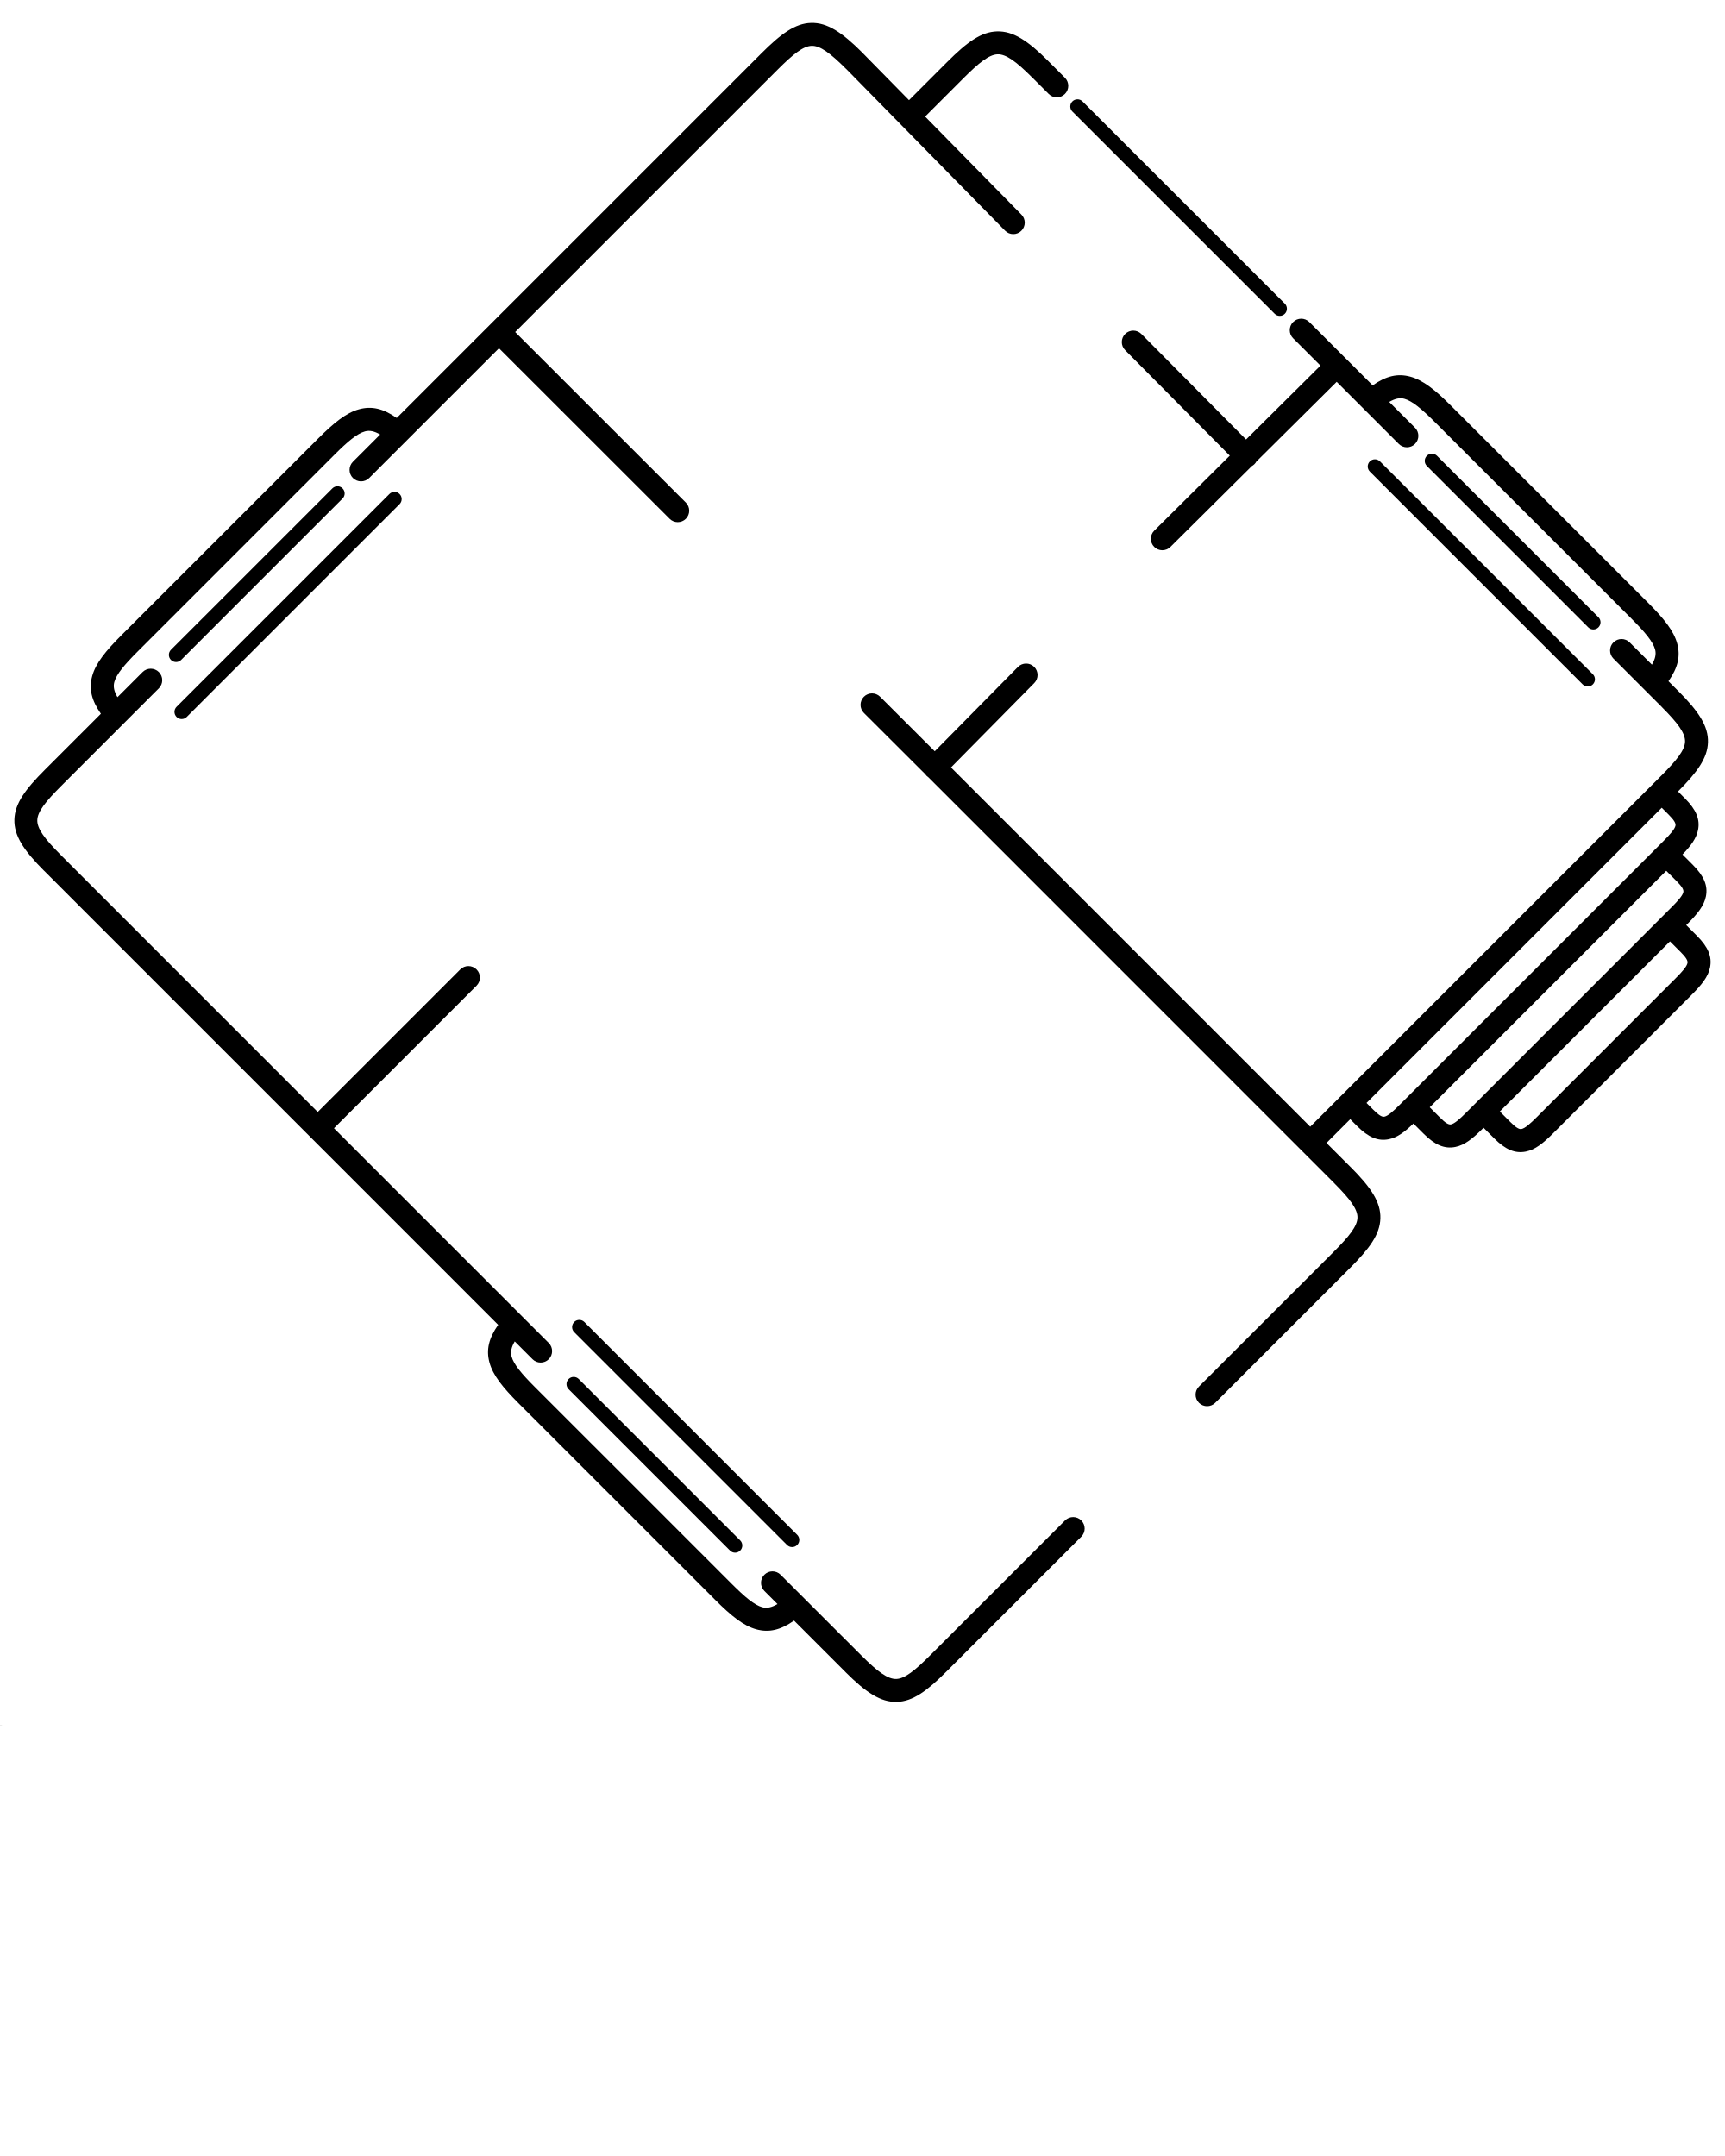
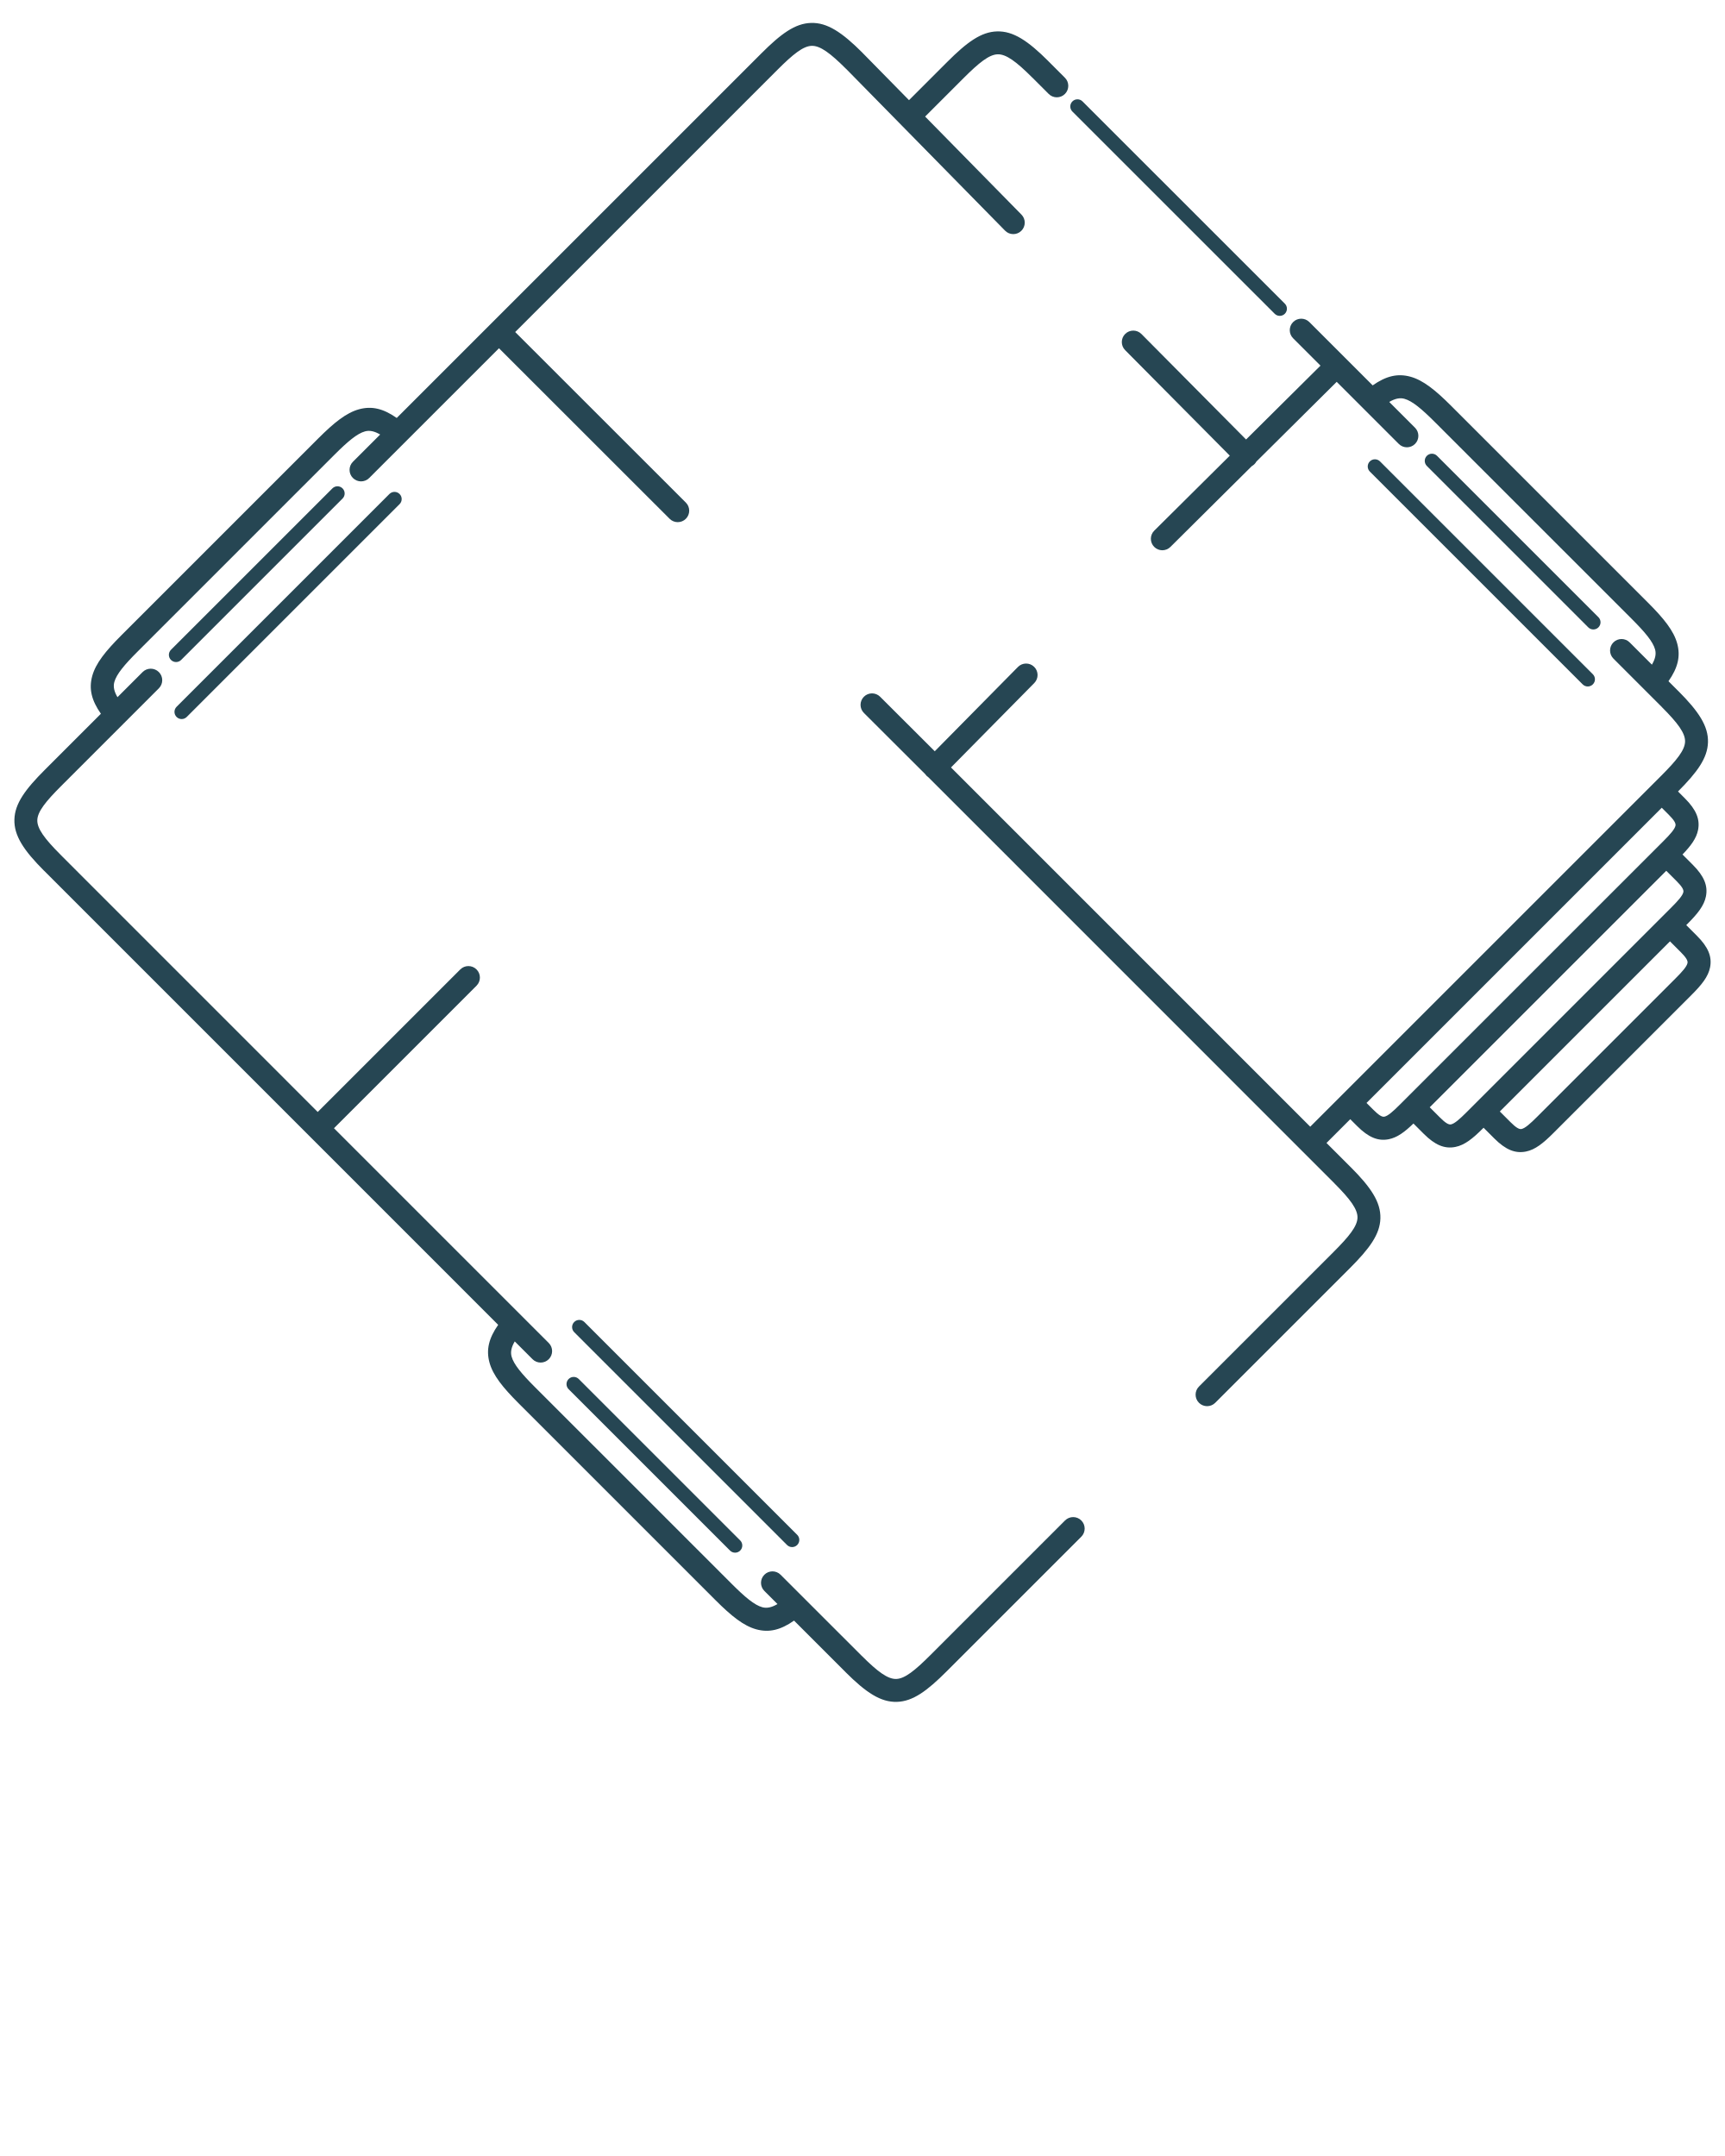
<svg xmlns="http://www.w3.org/2000/svg" xml:space="preserve" version="1.1" style="shape-rendering:geometricPrecision;text-rendering:geometricPrecision;image-rendering:optimizeQuality;" viewBox="0 0 60000 75000" x="0px" y="0px" fill-rule="evenodd" clip-rule="evenodd">
  <defs>
    <style type="text/css">
   
-     .fil0 {fill:black;fill-rule:nonzero}
+     .fil0 {fill:#264653;fill-rule:nonzero}
   
  </style>
  </defs>
  <g>
    <path class="fil0" d="M37044.74 52891.68c156.19,-156.19 409.43,-156.19 565.62,0 156.19,156.19 156.19,409.43 0,565.62l-4680.82 4680.82c-685.63,685.64 -1176.87,1048.32 -1734.09,1064.23 -560.18,16 -1071.79,-321.11 -1786.34,-1035.64l0.78 -0.78 -1790.69 -1790.21c-467.59,327.57 -869.87,425.34 -1314.86,302.89 -440.86,-121.31 -865.45,-462.47 -1419.32,-1016.34l-6842.73 -6842.73c-553.86,-553.85 -895.03,-978.45 -1016.34,-1419.32 -122.34,-444.58 -24.86,-846.56 302.01,-1313.61l-1855.14 -1855.92c-4646.81,-4644.13 -9290.65,-9291.23 -13935.49,-13937.32l-0.78 0.78c-714.53,-714.53 -1051.64,-1226.15 -1035.65,-1786.33 15.92,-557.23 378.62,-1048.47 1064.24,-1734.1l1944.55 -1944.54c-326.6,-466.85 -423.98,-868.69 -301.68,-1313.13 121.31,-440.87 462.47,-865.46 1016.33,-1419.32l6842.72 -6842.74c553.87,-553.86 978.48,-895.04 1419.33,-1016.33 444.45,-122.3 846.29,-24.91 1313.13,301.69l12677.45 -12677.46c685.63,-685.63 1176.86,-1048.32 1734.1,-1064.24 560.17,-16 1071.8,321.1 1786.33,1035.65l1.57 3.12 1618.65 1647.7 1327.69 -1327.7c685.62,-685.63 1176.87,-1048.31 1734.08,-1064.22 560.18,-16 1071.81,321.11 1786.34,1035.64l-0.78 0.78 575.11 574.96c156.19,155.33 156.89,407.87 1.56,564.06 -155.33,156.19 -407.87,156.89 -564.06,1.56l-575.89 -575.74 -1.56 0c-551.43,-551.43 -904.5,-812.79 -1198.84,-804.38 -297.28,8.48 -650.49,293.11 -1190.34,832.96l-1332.72 1332.72 3350.67 3410.79c154.46,157.05 152.36,409.61 -4.69,564.07 -157.05,154.46 -409.61,152.36 -564.07,-4.69l-5527.59 -5626.76 -0.75 0.75c-551.43,-551.44 -904.5,-812.8 -1198.83,-804.39 -297.29,8.49 -650.5,293.12 -1190.36,832.98l-9122.74 9122.74 5935.06 5932.11c156.19,155.33 156.89,407.87 1.56,564.06 -155.33,156.19 -407.87,156.89 -564.06,1.56l-5936.62 -5933.67 -4514.4 4514.41c-156.19,156.19 -409.43,156.19 -565.62,0 -156.19,-156.19 -156.19,-409.43 0,-565.62l947.32 -947.32c-201.63,-118.23 -368.06,-153.18 -527.32,-109.36 -273.37,75.21 -602.25,352.36 -1063.09,813.19l-6842.72 6842.74c-460.82,460.82 -737.97,789.71 -813.19,1063.08 -43.82,159.25 -8.88,325.69 109.35,527.32l874.03 -874.03c156.19,-156.19 409.43,-156.19 565.62,0 156.19,156.19 156.19,409.43 0,565.62l-3395.01 3395c-539.86,539.87 -824.49,893.08 -832.98,1190.36 -8.4,294.33 252.95,647.39 804.39,1198.83l0 1.56 8949.09 8951.5 4958.21 -4958.23c156.19,-156.19 409.43,-156.19 565.62,0 156.19,156.19 156.19,409.43 0,565.62l-4958.29 4958.31 2143.22 2143.79c1776.53,1775.5 3552.39,3551.62 5328.03,5328.01 155.33,156.19 154.63,408.73 -1.56,564.06 -156.19,155.33 -408.73,154.63 -564.06,-1.56l-618.16 -618.42c-118.4,201.79 -153.41,368.32 -109.56,527.67 75.22,273.37 352.38,602.27 813.2,1063.08l6842.73 6842.73c460.83,460.83 789.72,737.98 1063.08,813.2 159.71,43.95 326.64,8.67 529.07,-110.39l-455.33 -455.21c-156.19,-155.33 -156.89,-407.87 -1.56,-564.06 155.33,-156.19 407.87,-156.89 564.06,-1.56l2823.21 2822.46 1.56 0c551.44,551.43 904.5,812.79 1198.84,804.38 297.27,-8.48 650.49,-293.1 1190.35,-832.97l4680.82 -4680.82zm21607.16 -20710.81l370.53 370.53c396.89,396.89 531.41,730.28 458.14,1100.28 -64.71,326.82 -293.27,607.13 -644.75,958.59l-4803.87 4803.87c-351.49,351.48 -631.79,580.05 -958.61,644.76 -370,73.27 -703.38,-61.24 -1100.27,-458.13l-370.53 -370.53 -23.48 23.49c-351.48,351.47 -631.77,580.05 -958.61,644.76 -369.98,73.27 -703.36,-61.25 -1100.27,-458.14l-356.92 -356.92c-306.16,295.79 -563.47,488.05 -858.78,546.53 -369.99,73.26 -703.38,-61.27 -1100.26,-458.15l-238.7 -238.7 -826.5 826.5 838.48 838.71 0.78 -0.78c714.53,714.53 1051.64,1226.14 1035.65,1786.33 -15.91,557.23 -378.59,1048.47 -1064.23,1734.11l-4680.82 4680.8c-156.19,156.19 -409.43,156.19 -565.62,0 -156.19,-156.19 -156.19,-409.43 0,-565.62l4680.82 -4680.8c539.86,-539.86 824.49,-893.08 832.97,-1190.37 8.4,-294.35 -252.96,-647.4 -804.39,-1198.83l0 -1.56 -1101.1 -1101.4c-6.83,-5.97 -13.54,-12.19 -20.05,-18.7 -6.54,-6.54 -12.79,-13.26 -18.78,-20.13l-10517.93 -10520.76 -2275.93 -2274.65 -189.19 -188.79c-20.8,-13.84 -40.62,-29.83 -59.1,-48 -19.94,-19.61 -37.37,-40.8 -52.31,-63.18l-2128.52 -2124.05c-156.19,-155.33 -156.89,-407.87 -1.56,-564.06 155.33,-156.19 407.87,-156.89 564.06,-1.56l1901.25 1897.26 2892.75 -2932.01c154.46,-157.05 407.02,-159.15 564.07,-4.69 157.05,154.46 159.15,407.02 4.69,564.07l-2896.84 2936.17c4166.5,4164.2 8330.68,8330.72 12495.33,12496.77l12204.64 -12204.64c539.84,-539.84 824.47,-893.06 832.95,-1190.35 8.41,-294.34 -252.95,-647.41 -804.38,-1198.84l0 -1.56 -1688.29 -1688.74c-155.33,-156.19 -154.63,-408.73 1.56,-564.06 156.19,-155.33 408.73,-154.63 564.06,1.56l773.58 773.78c119.09,-202.45 154.36,-369.39 110.42,-529.11 -75.22,-273.37 -352.37,-602.26 -813.2,-1063.09l-6842.74 -6842.72c-460.81,-460.82 -789.7,-737.98 -1063.07,-813.2 -159.3,-43.83 -325.79,-8.85 -527.51,109.47l897.24 897.43c155.33,156.19 154.63,408.73 -1.56,564.06 -156.19,155.33 -408.73,154.63 -564.06,-1.56l-1797.38 -1797.9 -361.62 -361.51 -2794.16 2774.29c-17.83,32.21 -40.43,62.48 -67.85,89.74 -27.57,27.42 -58.15,49.96 -90.67,67.66l-2831.32 2811.18c-156.19,155.33 -408.73,154.63 -564.06,-1.56 -155.33,-156.19 -154.63,-408.73 1.56,-564.06l2628.15 -2609.46 -3640.26 -3670.07c-155.33,-156.19 -154.63,-408.73 1.56,-564.06 156.19,-155.33 408.73,-154.63 564.06,1.56l3640.71 3670.53 2588.14 -2569.74 -951.04 -950.76c-156.19,-155.33 -156.89,-407.87 -1.56,-564.06 155.33,-156.19 407.87,-156.89 564.06,-1.56l1231.2 1230.96c1.76,1.7 3.52,3.41 5.25,5.15l3.26 3.36 963.96 963.93c466.92,-326.68 868.8,-424.09 1313.28,-301.78 440.88,121.31 865.46,462.48 1419.31,1016.34l6842.74 6842.72c553.87,553.87 895.03,978.46 1016.34,1419.33 122.44,445.01 24.66,847.29 -302.93,1314.9l337.68 337.77 0.78 -0.78c714.53,714.53 1051.64,1226.16 1035.64,1786.34 -15.74,551.2 -370.83,1037.85 -1042.12,1711.93l238.73 238.74c396.89,396.89 531.42,730.26 458.15,1100.27 -58.12,293.53 -248.45,549.56 -541.26,853.31l357.01 357.03c396.9,396.89 531.42,730.28 458.16,1100.26 -64.72,326.83 -293.29,607.12 -644.77,958.58l-39.97 39.97zm-6483.74 6483.75l370.53 370.53c184.88,184.88 299.63,255.59 381.53,239.37 125.06,-24.76 300.53,-180.43 546.11,-426l4803.87 -4803.87c245.57,-245.56 401.23,-421.02 425.99,-546.09 16.22,-81.9 -54.49,-196.65 -239.38,-381.54l-370.53 -370.53 -5918.12 5918.13zm-2438.48 -146.01l356.12 356.12c184.89,184.89 299.64,255.6 381.53,239.38 125.07,-24.76 300.53,-180.43 546.11,-426l7112.81 -7112.83c245.58,-245.56 401.25,-421.02 426.01,-546.08 16.21,-81.89 -54.49,-196.62 -239.4,-381.52l-356.11 -356.14 -8227.07 8227.07zm-2198.54 -151.12l238.7 238.7c184.9,184.9 299.63,255.6 381.52,239.39 125.07,-24.76 300.53,-180.43 546.11,-426l9154.88 -9154.88c245.58,-245.57 401.24,-421.03 426,-546.1 16.22,-81.9 -54.5,-196.64 -239.39,-381.53l-238.7 -238.7 -10269.12 10269.12zm-10230.06 -34486.53c-97.62,-97.08 -98.06,-254.92 -0.98,-352.54 97.08,-97.62 254.92,-98.06 352.54,-0.98l7036.59 7034.63c97.62,97.08 98.06,254.92 0.98,352.54 -97.08,97.62 -254.92,98.06 -352.54,0.98l-7036.59 -7034.63zm-30805.74 21059.55c-97.62,97.62 -255.9,97.62 -353.52,0 -97.62,-97.62 -97.62,-255.9 0,-353.52l7402.99 -7402.99c97.62,-97.62 255.9,-97.62 353.52,0 97.62,97.62 97.62,255.9 0,353.52l-7402.99 7402.99zm-194.51 -1983.34c-97.62,97.62 -255.9,97.62 -353.52,0 -97.62,-97.62 -97.62,-255.9 0,-353.52l5614.15 -5614.14c97.62,-97.62 255.9,-97.62 353.52,0 97.62,97.62 97.62,255.9 0,353.52l-5614.15 5614.14zm49102.16 496.33c97.62,97.62 97.62,255.9 0,353.52 -97.62,97.62 -255.9,97.62 -353.52,0l-7403.01 -7403c-97.62,-97.62 -97.62,-255.9 0,-353.52 97.62,-97.62 255.9,-97.62 353.52,0l7403.01 7403zm194.48 -1983.36c97.62,97.62 97.62,255.9 0,353.52 -97.62,97.62 -255.9,97.62 -353.52,0l-5614.13 -5614.13c-97.62,-97.62 -97.62,-255.9 0,-353.52 97.62,-97.62 255.9,-97.62 353.52,0l5614.13 5614.13zm-27868.66 31921.13c97.62,97.62 97.62,255.9 0,353.52 -97.62,97.62 -255.9,97.62 -353.52,0l-7403 -7403c-97.62,-97.62 -97.62,-255.9 0,-353.52 97.62,-97.62 255.9,-97.62 353.52,0l7403 7403zm-1983.35 194.48c97.62,97.62 97.62,255.9 0,353.52 -97.62,97.62 -255.9,97.62 -353.52,0l-5614.14 -5614.12c-97.62,-97.62 -97.62,-255.9 0,-353.52 97.62,-97.62 255.9,-97.62 353.52,0l5614.14 5614.12z" />
  </g>
-   <text x="0" y="60015" fill="#000000" font-size="5px" font-weight="bold" font-family="'Helvetica Neue', Helvetica, Arial-Unicode, Arial, Sans-serif">Created by Olena Panasovska</text>
-   <text x="0" y="60020" fill="#000000" font-size="5px" font-weight="bold" font-family="'Helvetica Neue', Helvetica, Arial-Unicode, Arial, Sans-serif">from the Noun Project</text>
</svg>
